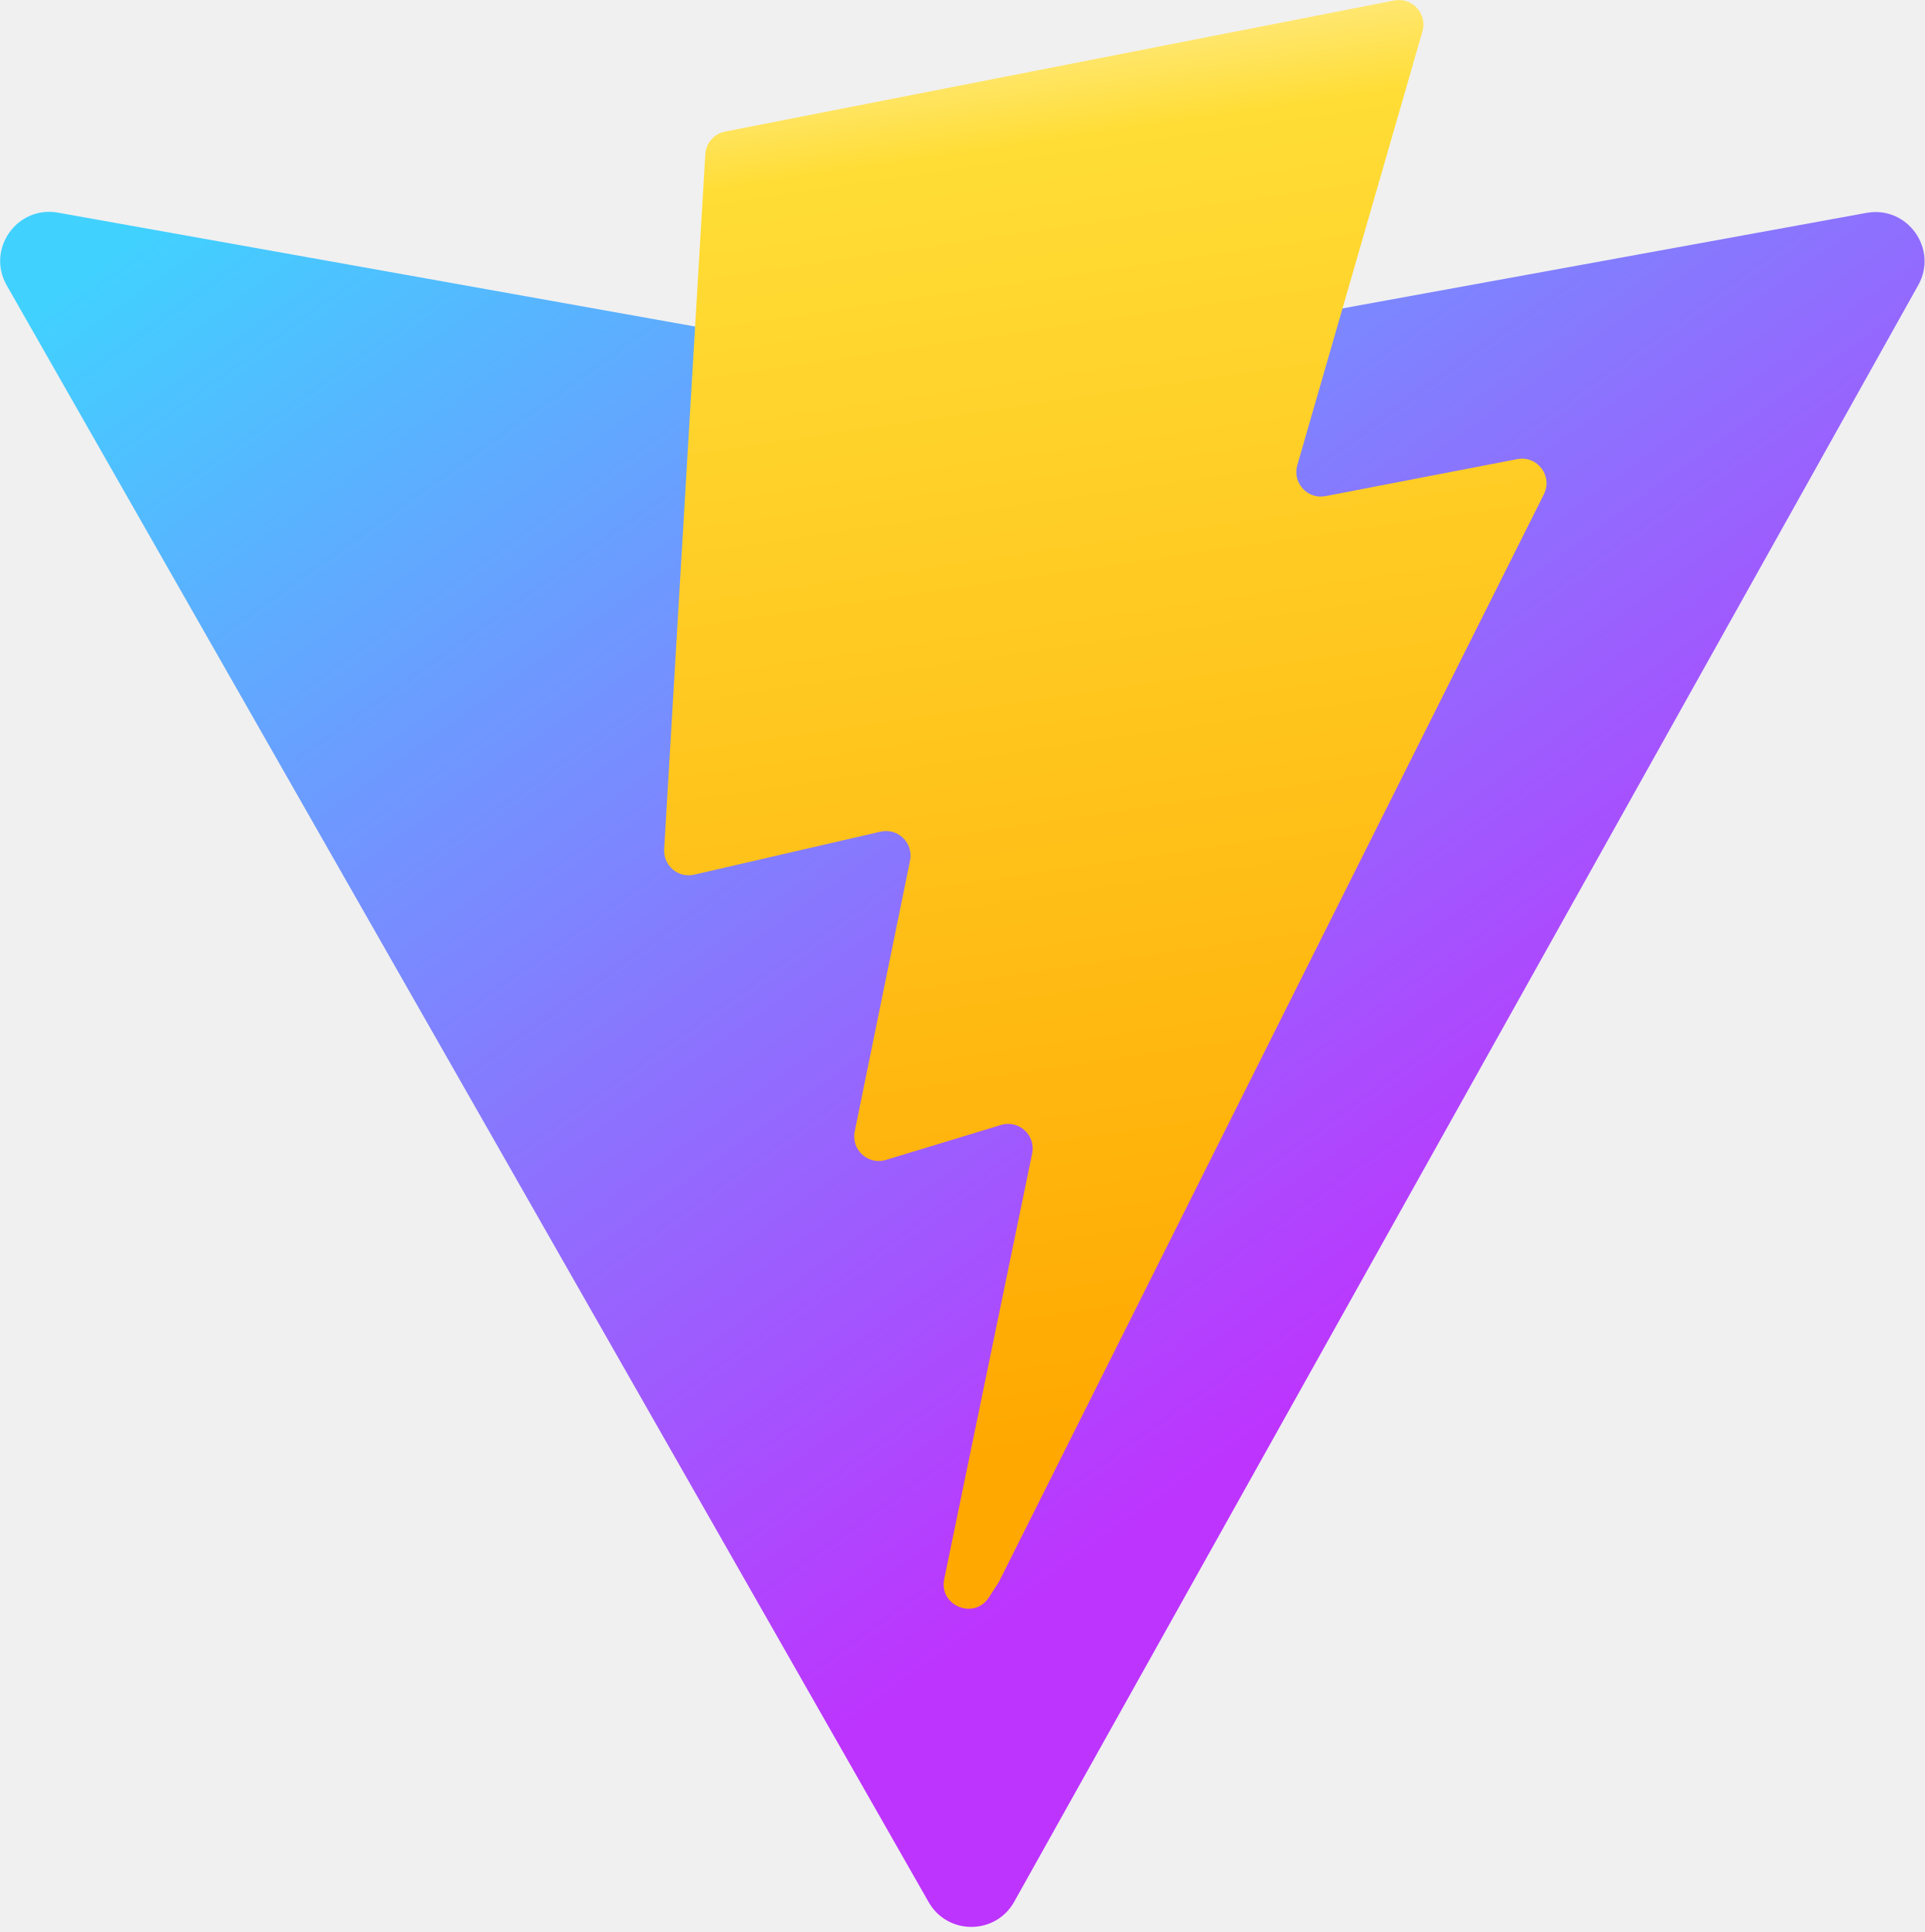
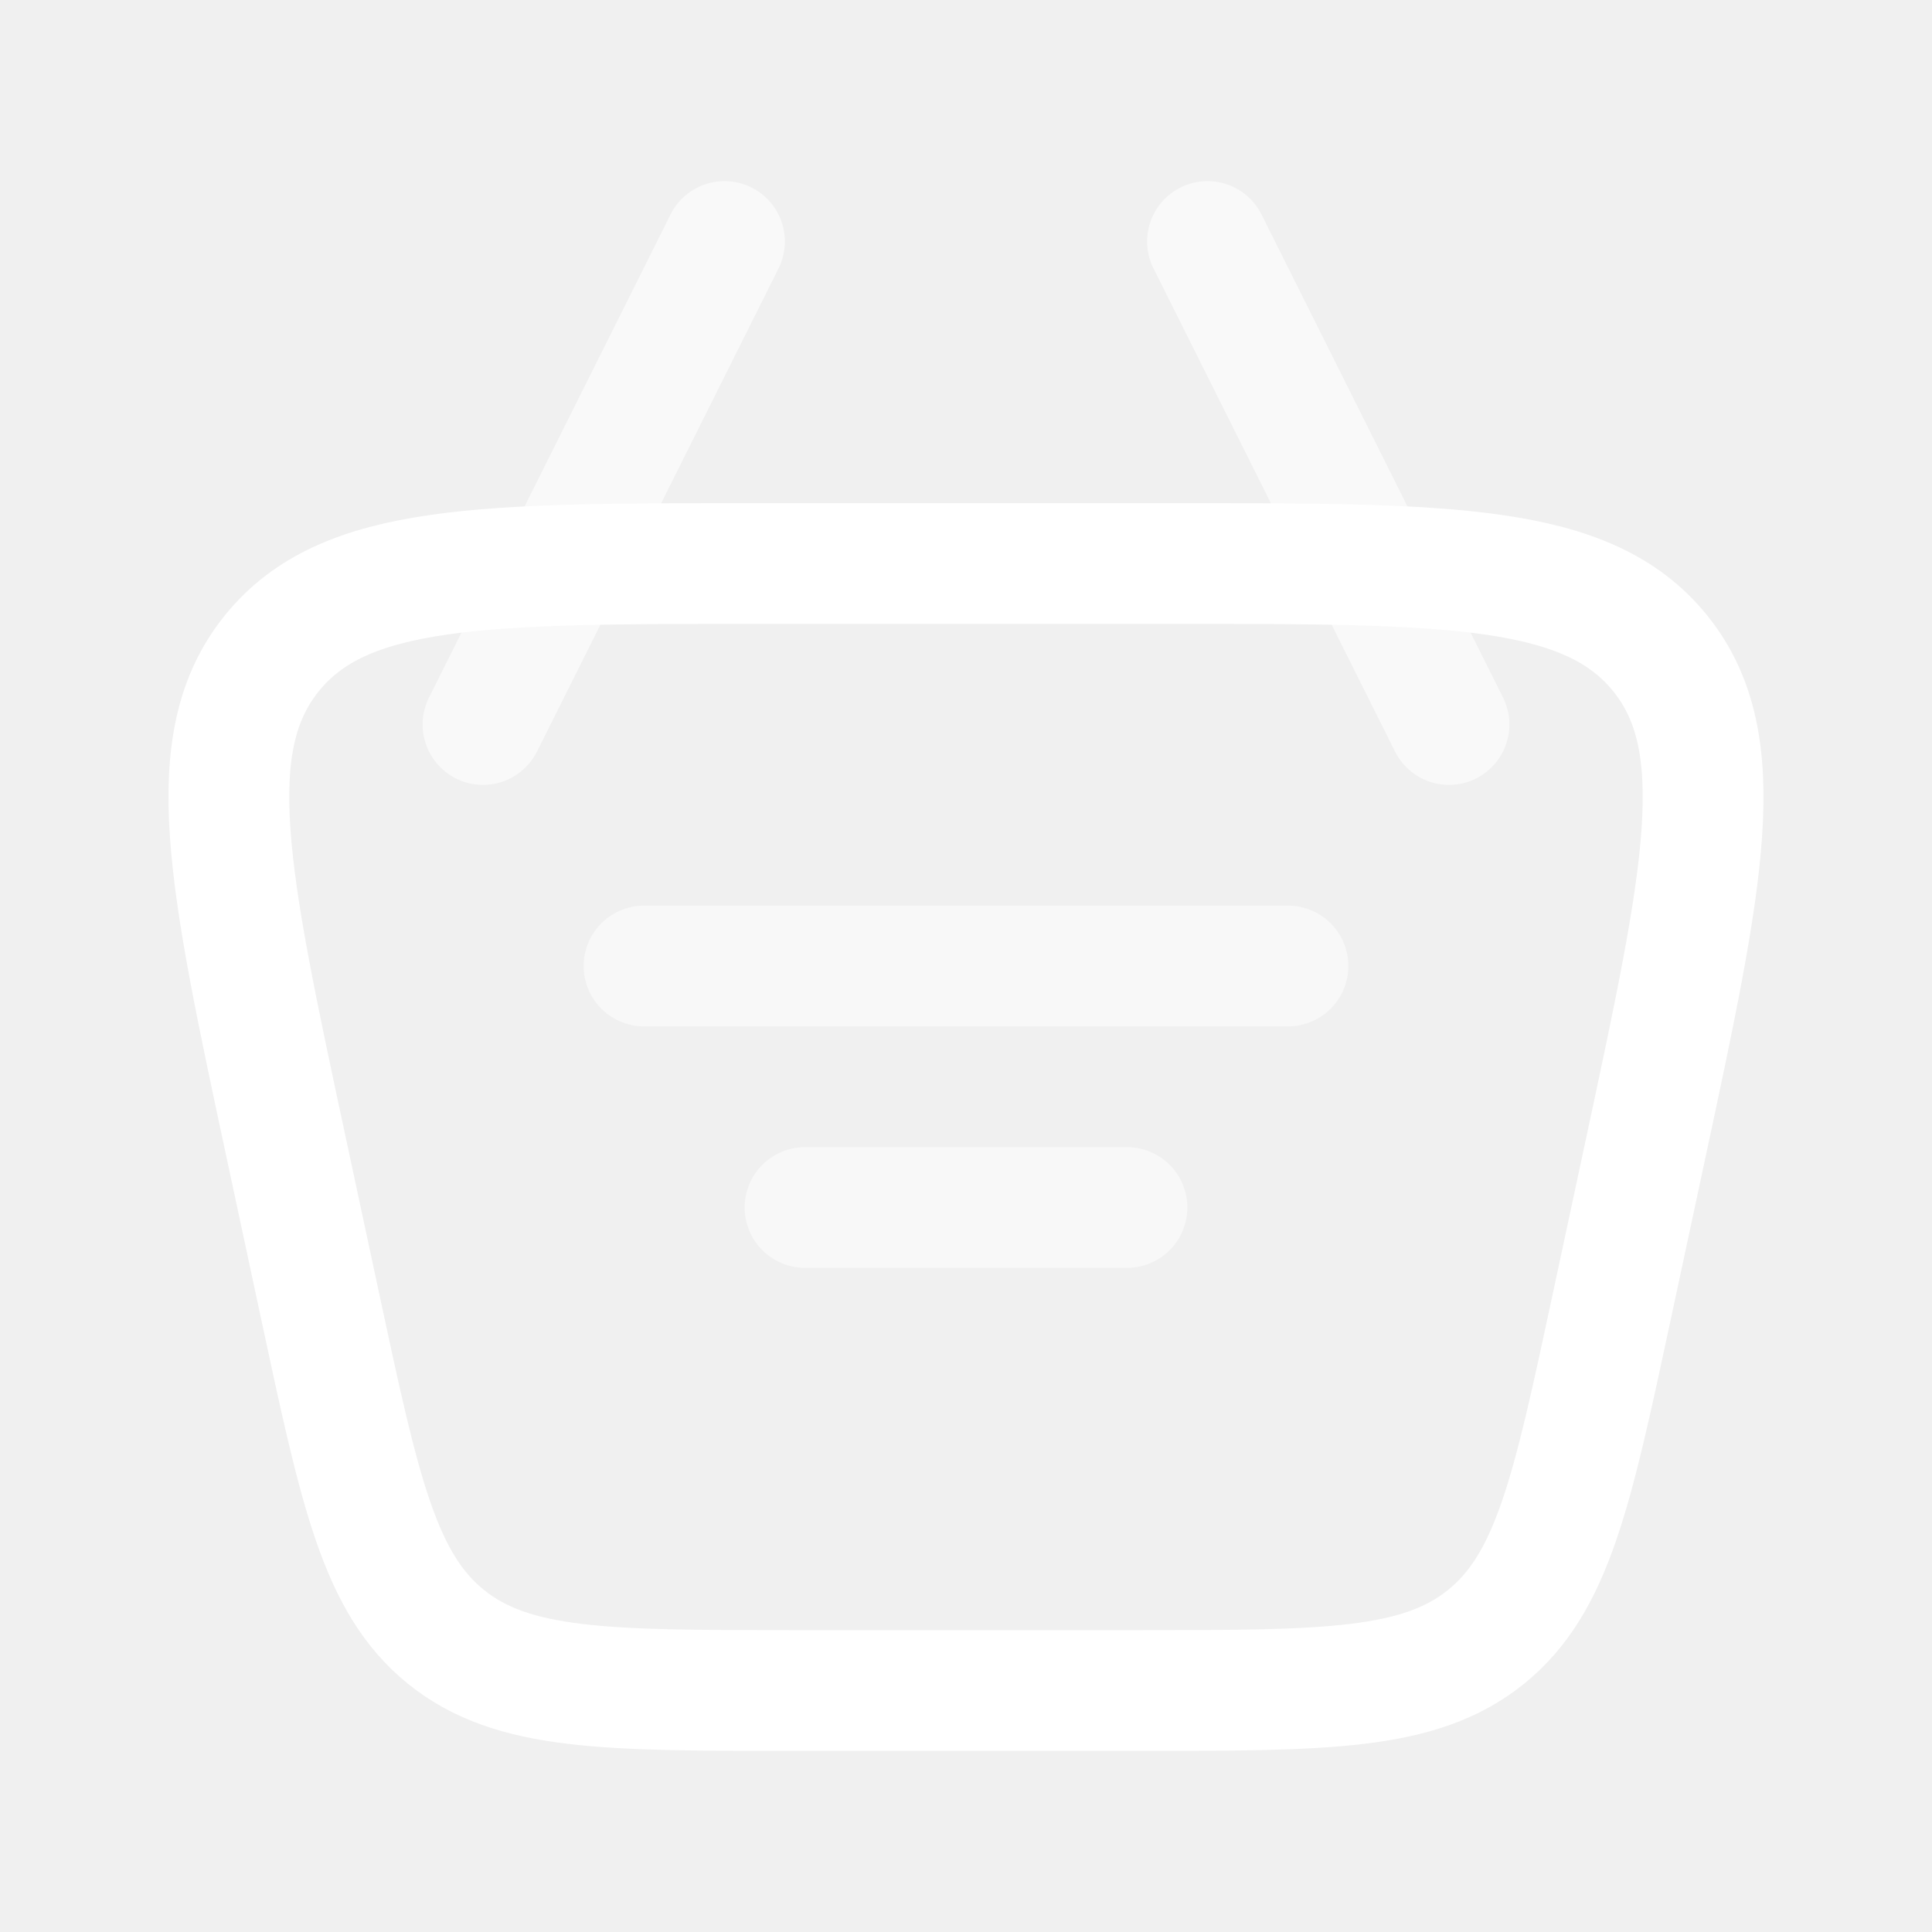
- <svg xmlns="http://www.w3.org/2000/svg" aria-hidden="true" role="img" class="iconify iconify--logos" width="31.88" height="32" preserveAspectRatio="xMidYMid meet" viewBox="0 0 256 257">
-   <defs>
-     <linearGradient id="IconifyId1813088fe1fbc01fb466" x1="-.828%" x2="57.636%" y1="7.652%" y2="78.411%">
-       <stop offset="0%" stop-color="#41D1FF" />
-       <stop offset="100%" stop-color="#BD34FE" />
-     </linearGradient>
-     <linearGradient id="IconifyId1813088fe1fbc01fb467" x1="43.376%" x2="50.316%" y1="2.242%" y2="89.03%">
-       <stop offset="0%" stop-color="#FFEA83" />
-       <stop offset="8.333%" stop-color="#FFDD35" />
-       <stop offset="100%" stop-color="#FFA800" />
-     </linearGradient>
-   </defs>
-   <path fill="url(#IconifyId1813088fe1fbc01fb466)" d="M255.153 37.938L134.897 252.976c-2.483 4.44-8.862 4.466-11.382.048L.875 37.958c-2.746-4.814 1.371-10.646 6.827-9.67l120.385 21.517a6.537 6.537 0 0 0 2.322-.004l117.867-21.483c5.438-.991 9.574 4.796 6.877 9.62Z" />
-   <path fill="url(#IconifyId1813088fe1fbc01fb467)" d="M185.432.063L96.44 17.501a3.268 3.268 0 0 0-2.634 3.014l-5.474 92.456a3.268 3.268 0 0 0 3.997 3.378l24.777-5.718c2.318-.535 4.413 1.507 3.936 3.838l-7.361 36.047c-.495 2.426 1.782 4.5 4.151 3.78l15.304-4.649c2.372-.72 4.652 1.36 4.15 3.788l-11.698 56.621c-.732 3.542 3.979 5.473 5.943 2.437l1.313-2.028l72.516-144.72c1.215-2.423-.88-5.186-3.54-4.672l-25.505 4.922c-2.396.462-4.435-1.77-3.759-4.114l16.646-57.705c.677-2.35-1.37-4.583-3.769-4.113Z" />
+ <svg xmlns="http://www.w3.org/2000/svg" width="60" height="60" viewBox="0 0 60 60" fill="none">
+   <path d="M8.888 35.643C7.091 27.261 6.193 23.07 8.445 20.285C10.696 17.5 14.982 17.5 23.555 17.5H36.445C45.017 17.5 49.303 17.5 51.555 20.285C53.806 23.07 52.908 27.261 51.112 35.643L50.041 40.643C48.823 46.324 48.215 49.165 46.152 50.833C44.089 52.5 41.184 52.5 35.373 52.5H24.626C18.816 52.5 15.911 52.5 13.848 50.833C11.785 49.165 11.177 46.324 9.959 40.643L8.888 35.643Z" stroke="white" stroke-width="3.75" />
+   <path opacity="0.5" d="M20 30H40" stroke="white" stroke-width="3.75" stroke-linecap="round" stroke-linejoin="round" />
+   <path opacity="0.5" d="M25 37.5H35" stroke="white" stroke-width="3.75" stroke-linecap="round" stroke-linejoin="round" />
+   <path opacity="0.6" d="M45 22.5L37.5 7.5" stroke="white" stroke-width="3.75" stroke-linecap="round" stroke-linejoin="round" />
+   <path opacity="0.6" d="M15 22.5L22.5 7.5" stroke="white" stroke-width="3.75" stroke-linecap="round" stroke-linejoin="round" />
</svg>
